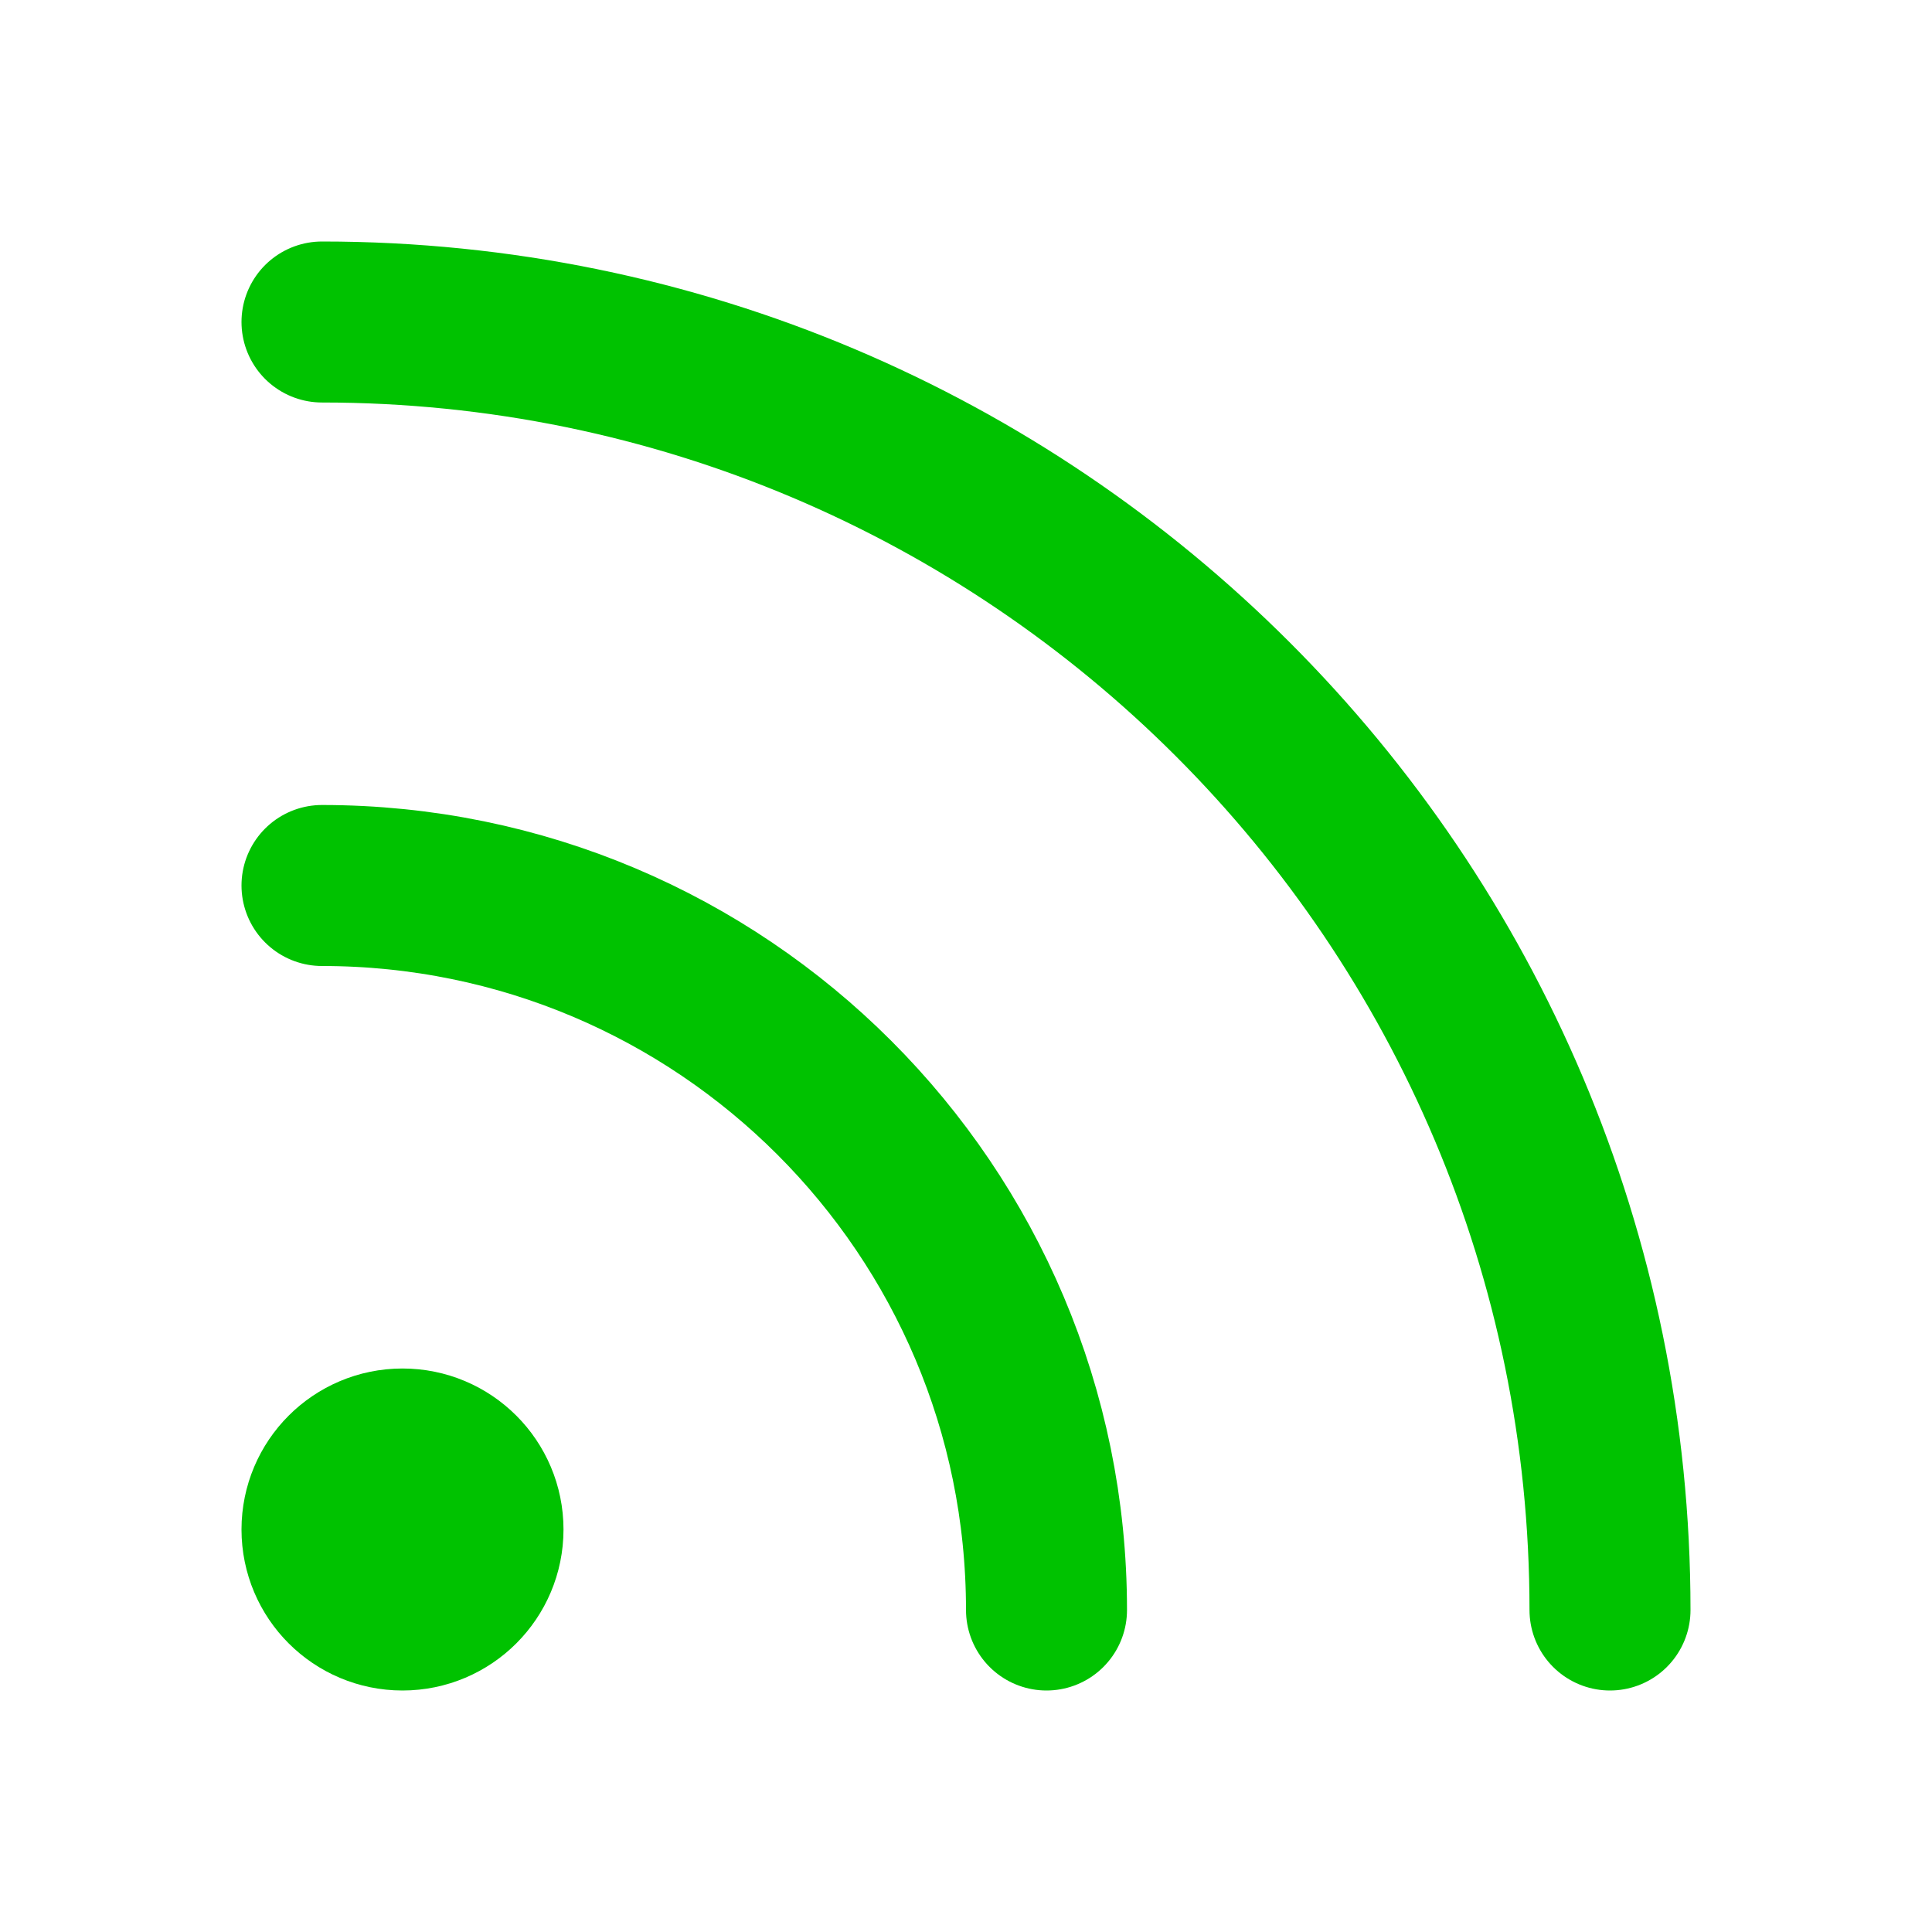
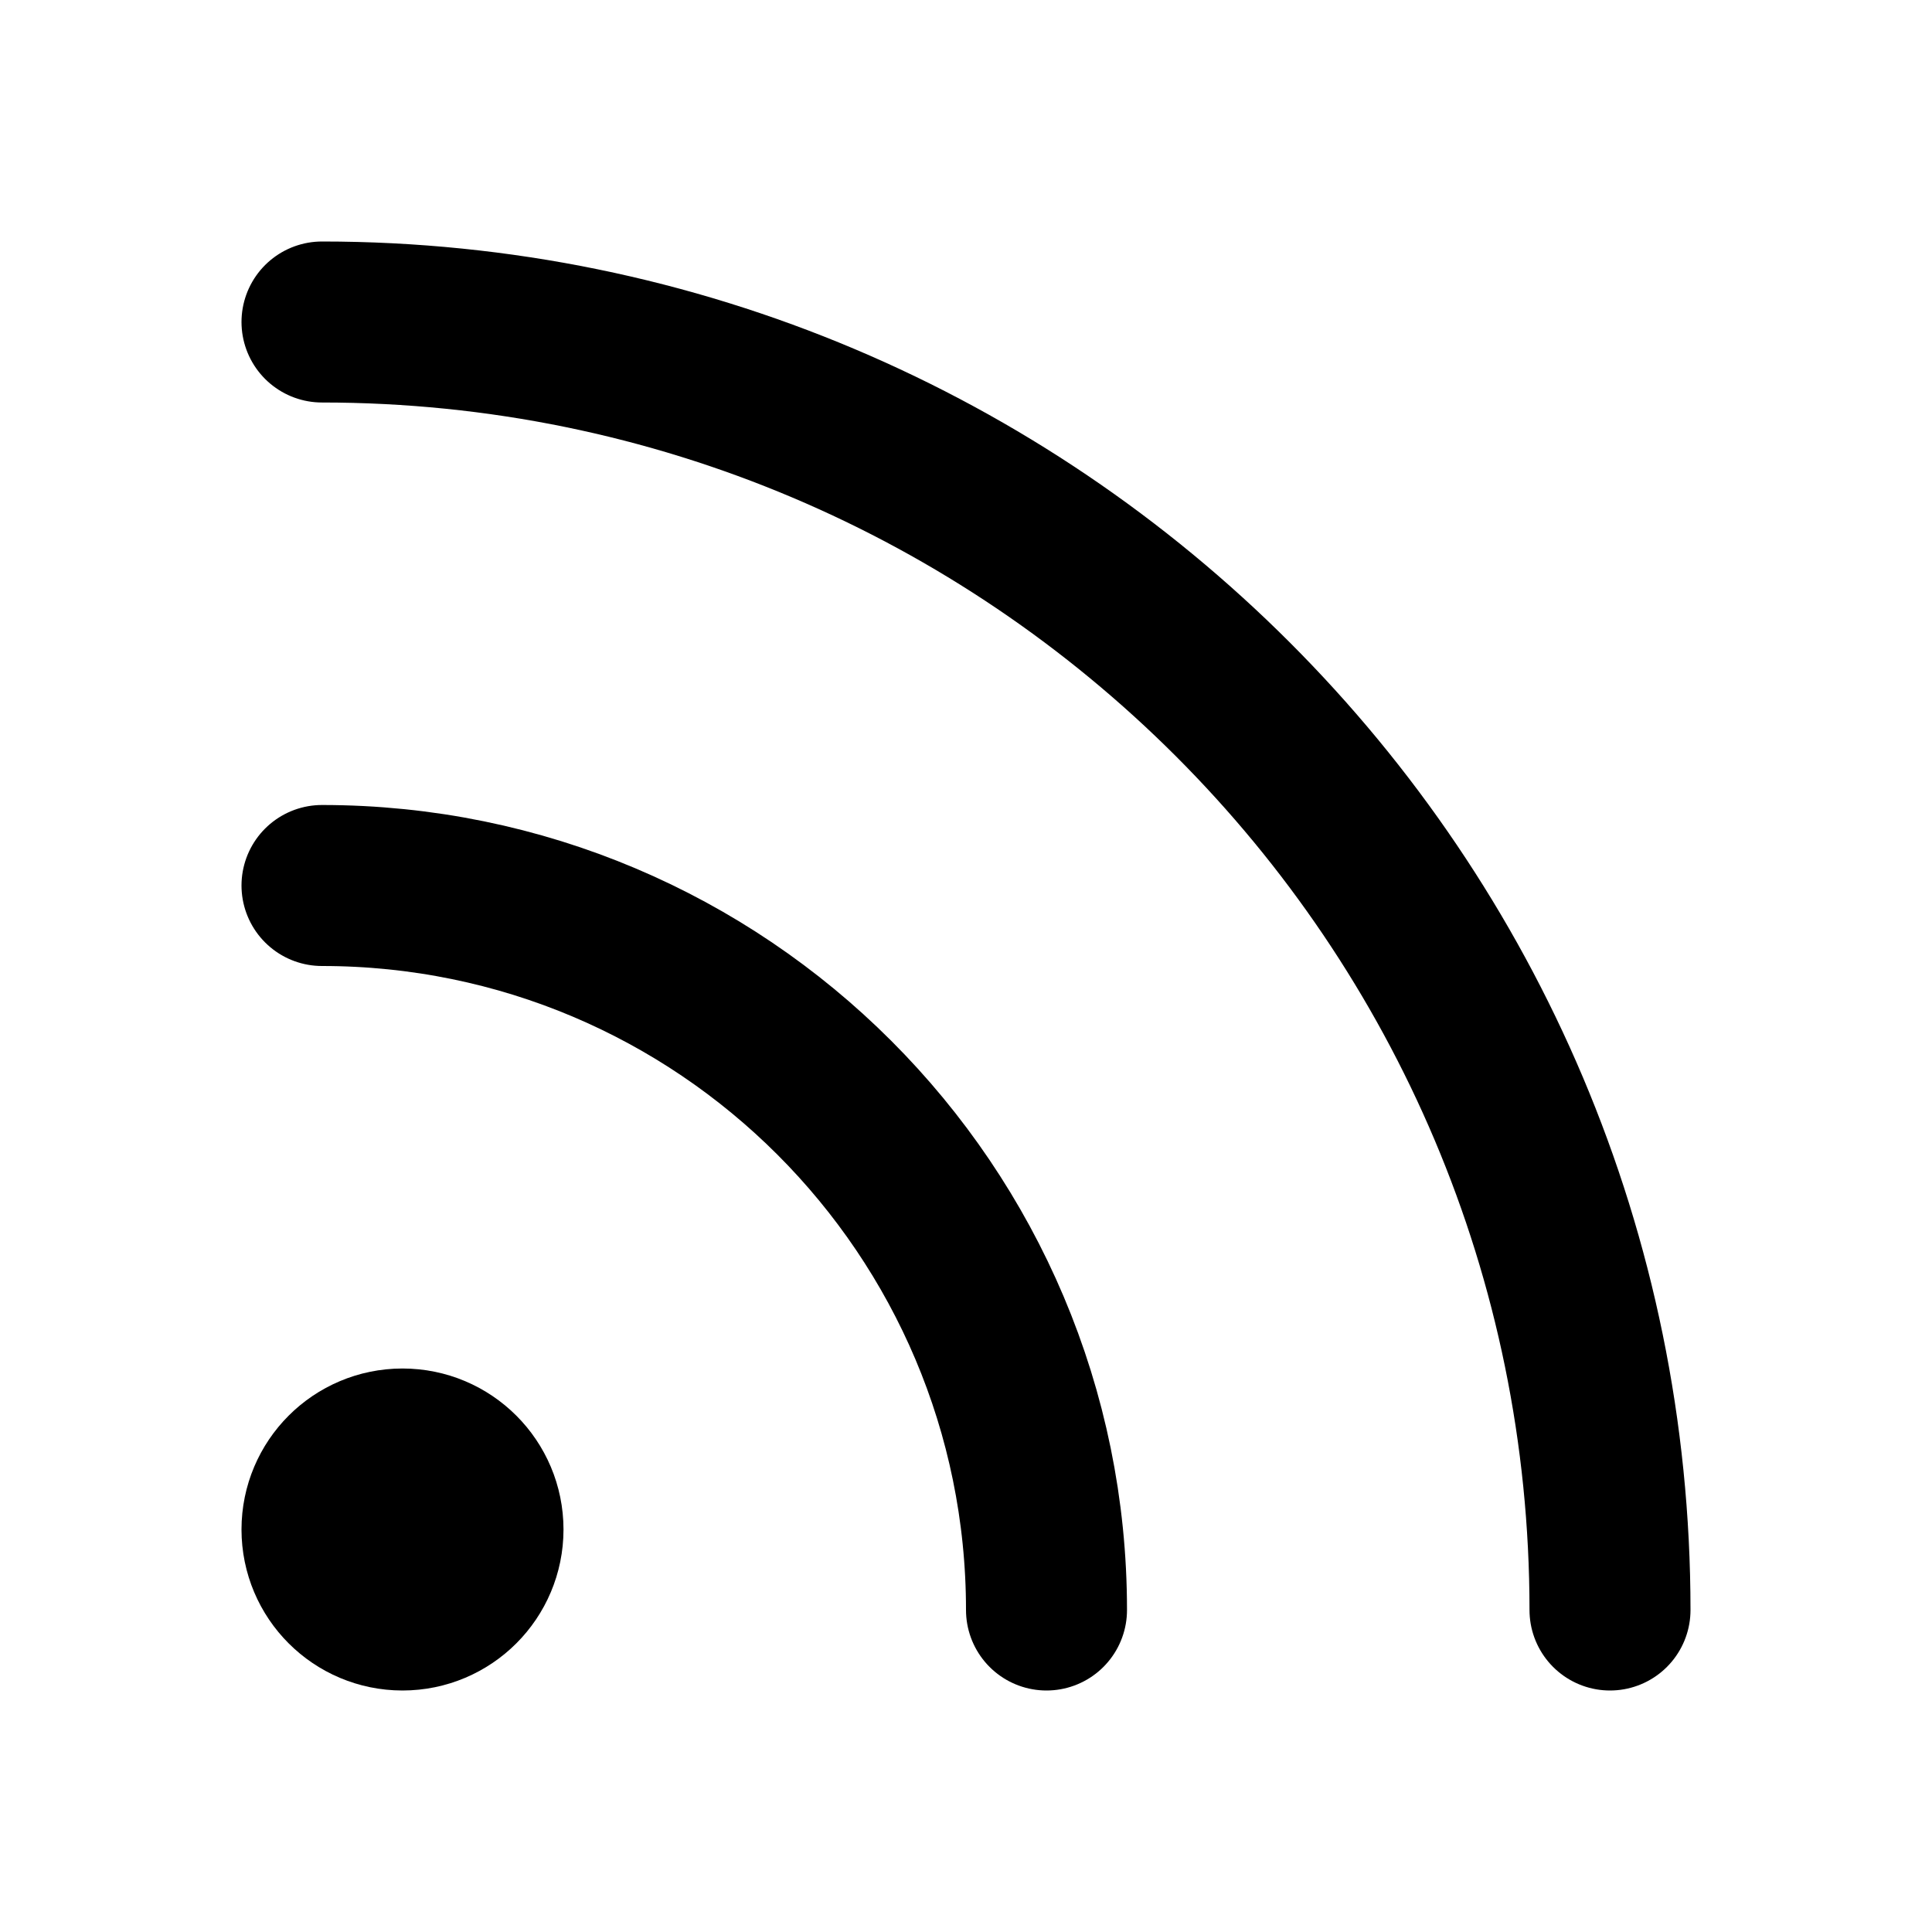
- <svg xmlns="http://www.w3.org/2000/svg" class="icon icon-tabler icon-tabler-rss" width="24" height="24" viewBox="0 0 24 24" stroke-width="2" stroke="#00C200" fill="none" stroke-linecap="round" stroke-linejoin="round">
+ <svg xmlns="http://www.w3.org/2000/svg" class="icon icon-tabler icon-tabler-rss" width="24" height="24" viewBox="0 0 24 24" stroke-width="2" stroke="currentColor" fill="none" stroke-linecap="round" stroke-linejoin="round">
  <path stroke="none" d="M0 0h24v24H0z" fill="none" />
  <path d="M5 19m-1 0a1 1 0 1 0 2 0a1 1 0 1 0 -2 0" />
  <path d="M4 4a16 16 0 0 1 16 16" />
  <path d="M4 11a9 9 0 0 1 9 9" />
</svg>
